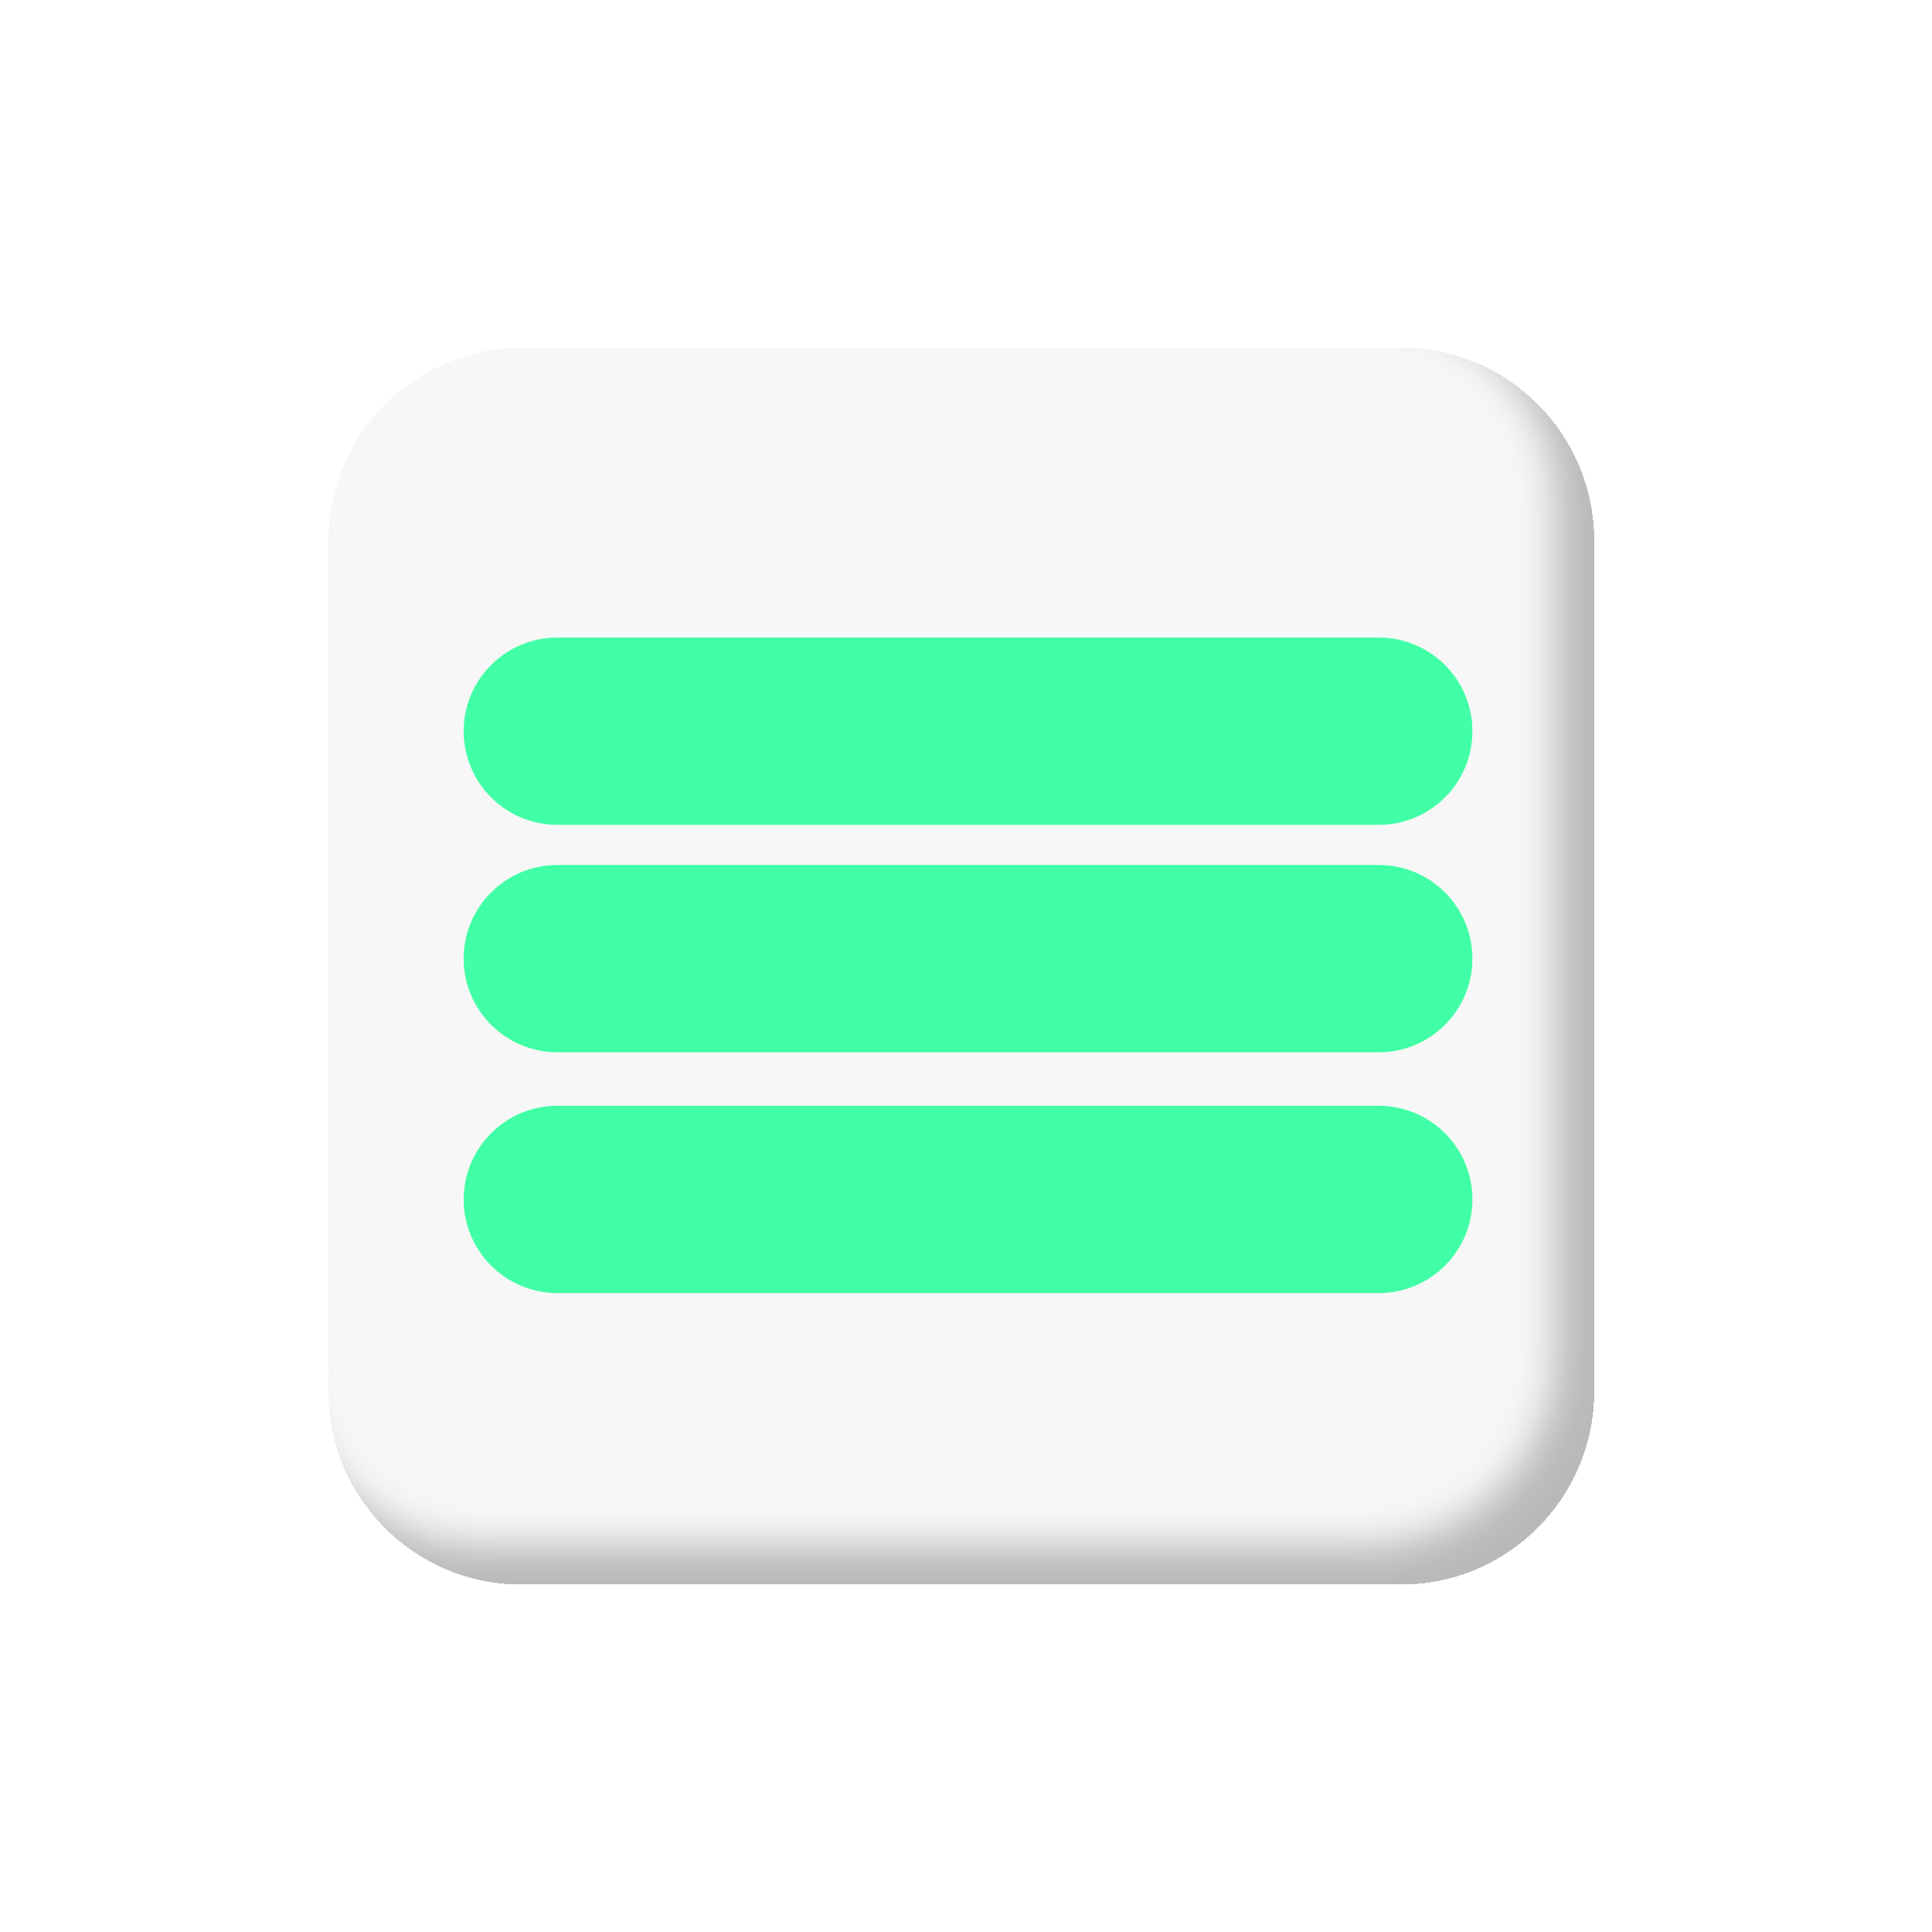
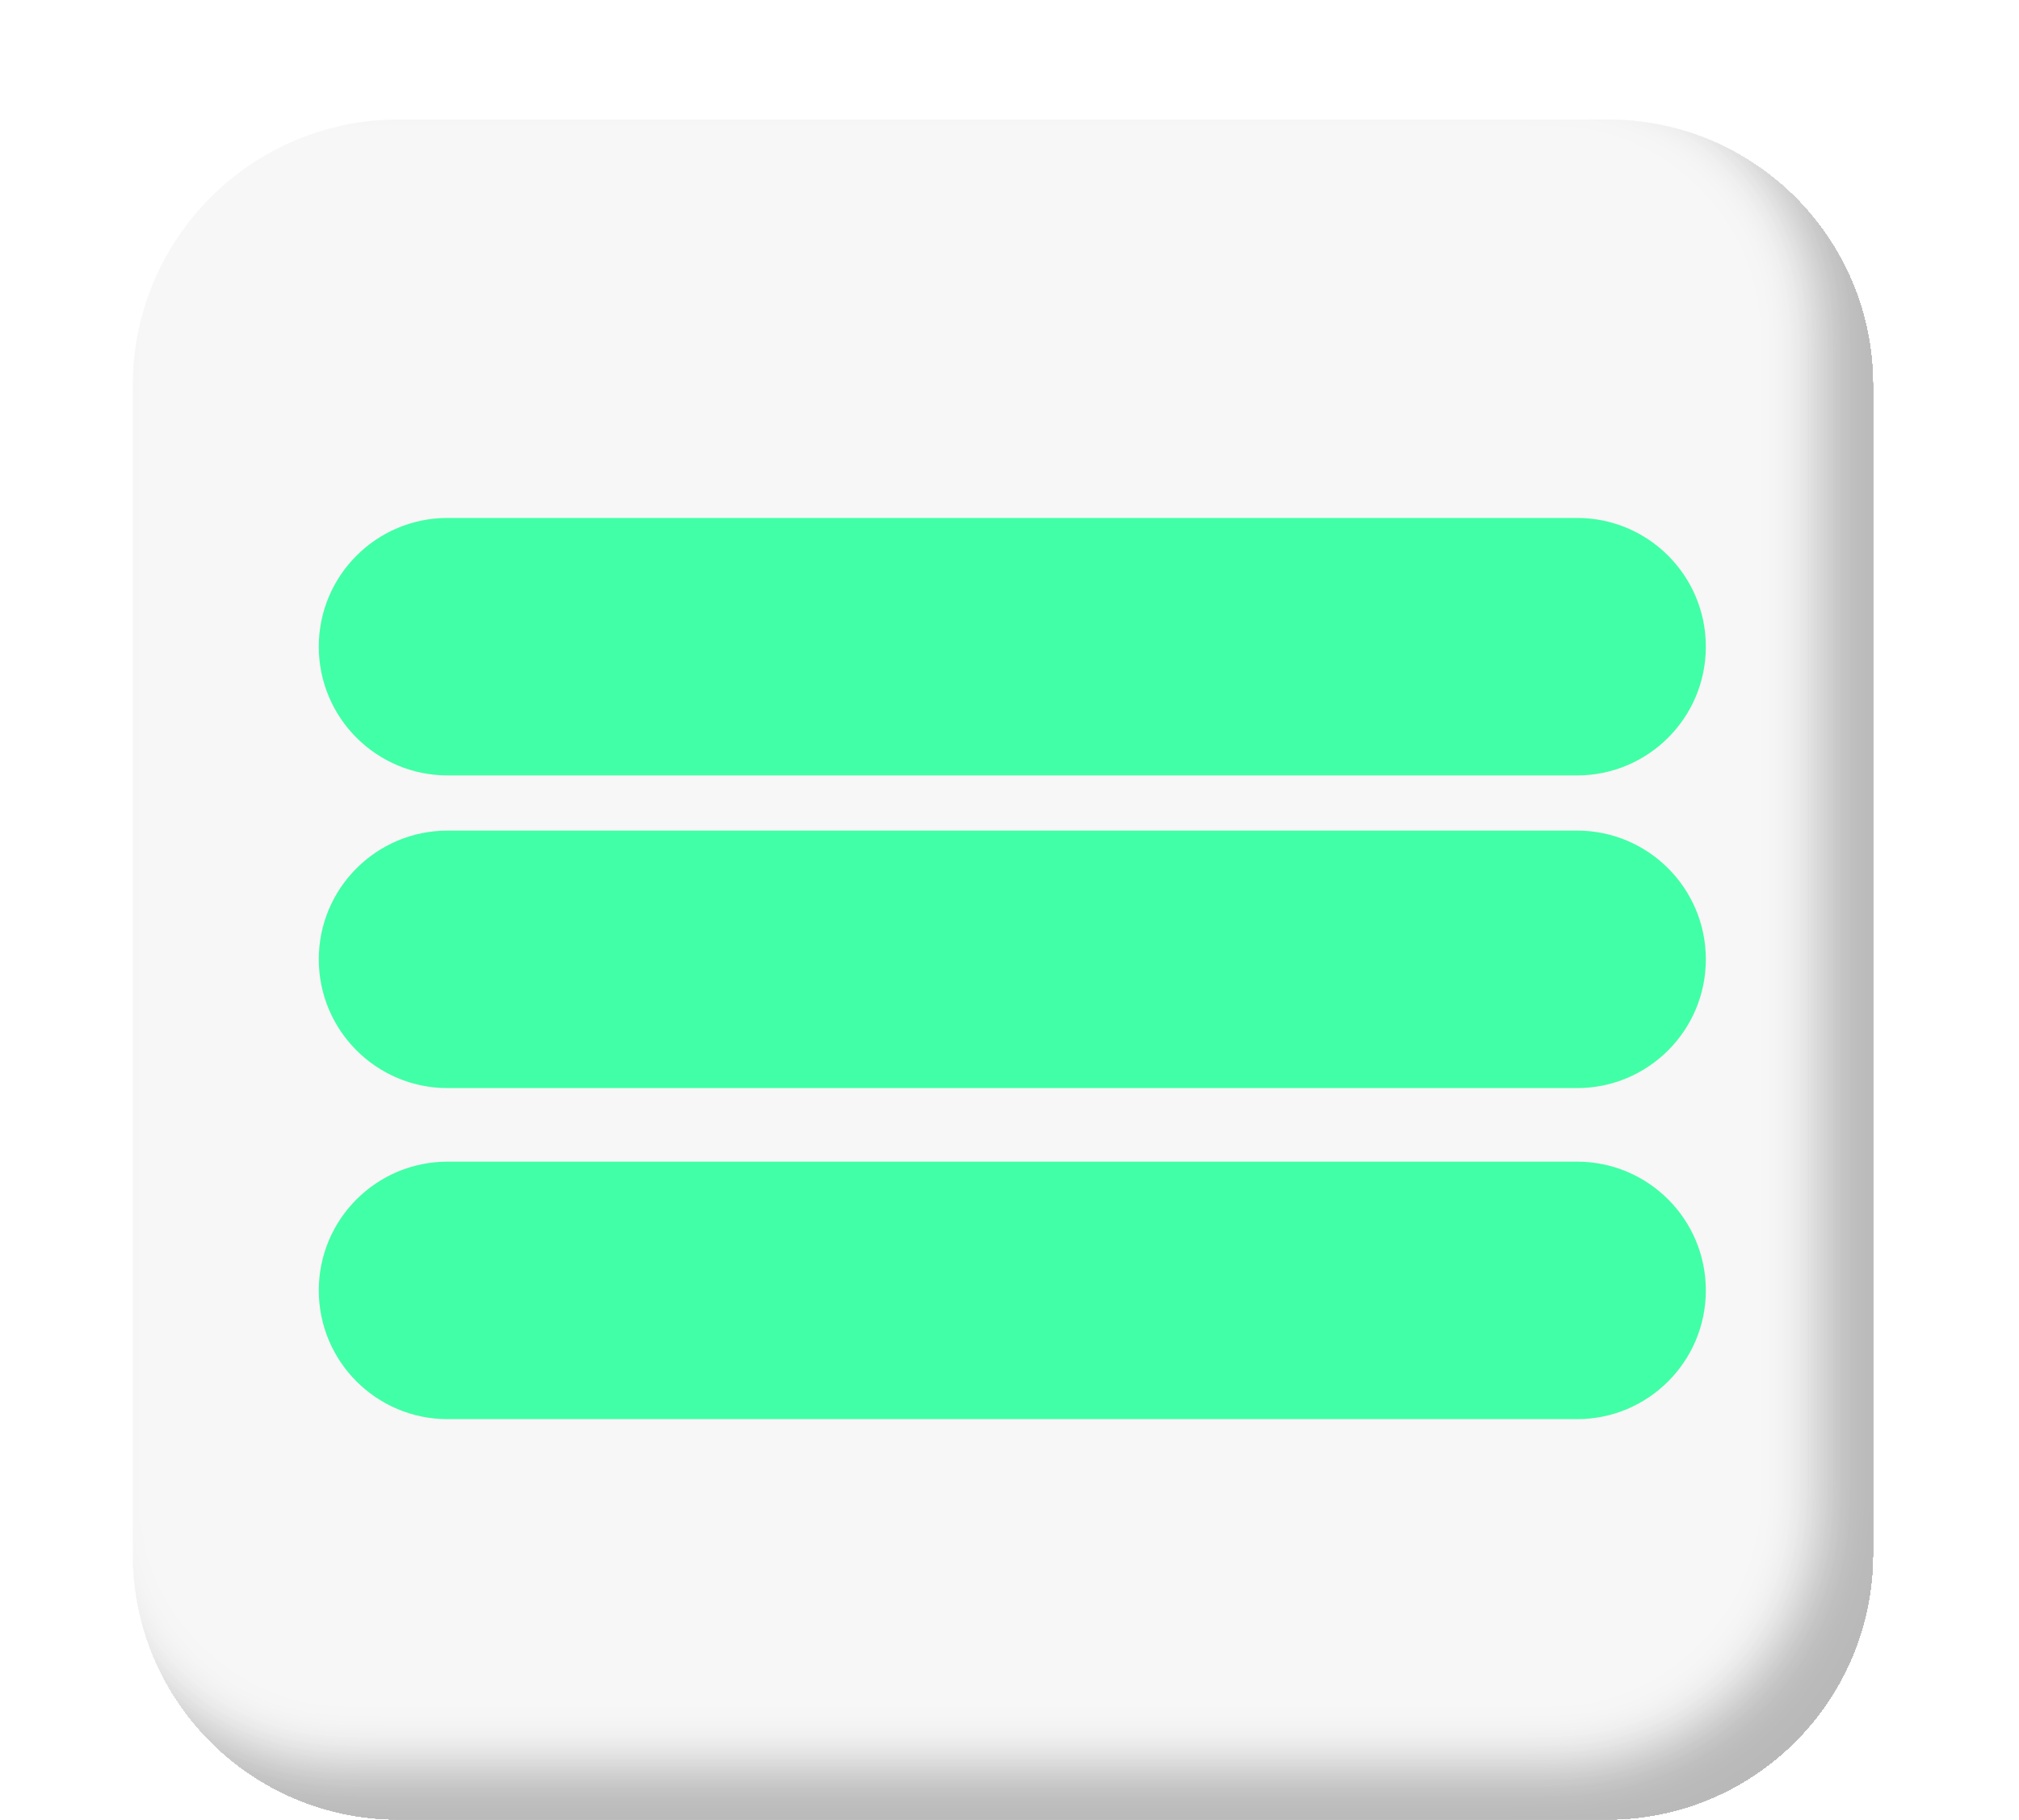
- <svg xmlns="http://www.w3.org/2000/svg" width="200" height="200" viewBox="0 0 200 200" fill="none">
+ <svg xmlns="http://www.w3.org/2000/svg" width="152" height="137" viewBox="0 0 152 137" fill="none">
  <g filter="url(#filter0_i_34_2)">
-     <rect x="34" y="36" width="131" height="128" rx="20" fill="#D9D9D9" fill-opacity="0.2" />
+     <rect x="10" y="9" width="131" height="128" rx="20" fill="#D9D9D9" fill-opacity="0.2" />
  </g>
-   <rect x="48" y="66" width="104.424" height="19.388" rx="9.694" fill="#41FFA6" />
-   <rect x="48" y="89.543" width="104.424" height="19.388" rx="9.694" fill="#41FFA6" />
-   <rect x="48" y="114.471" width="104.424" height="19.388" rx="9.694" fill="#41FFA6" />
+   <rect x="24" y="39" width="104.424" height="19.388" rx="9.694" fill="#41FFA6" />
+   <rect x="24" y="62.543" width="104.424" height="19.388" rx="9.694" fill="#41FFA6" />
+   <rect x="24" y="87.471" width="104.424" height="19.388" rx="9.694" fill="#41FFA6" />
  <defs>
-     <filter id="filter0_i_34_2" x="30" y="32" width="135" height="132" filterUnits="userSpaceOnUse" color-interpolation-filters="sRGB">
+     <filter id="filter0_i_34_2" x="6" y="5" width="135" height="132" filterUnits="userSpaceOnUse" color-interpolation-filters="sRGB">
      <feFlood flood-opacity="0" result="BackgroundImageFix" />
      <feBlend mode="normal" in="SourceGraphic" in2="BackgroundImageFix" result="shape" />
      <feColorMatrix in="SourceAlpha" type="matrix" values="0 0 0 0 0 0 0 0 0 0 0 0 0 0 0 0 0 0 127 0" result="hardAlpha" />
      <feOffset dx="-4" dy="-4" />
      <feGaussianBlur stdDeviation="2" />
      <feComposite in2="hardAlpha" operator="arithmetic" k2="-1" k3="1" />
      <feColorMatrix type="matrix" values="0 0 0 0 0 0 0 0 0 0 0 0 0 0 0 0 0 0 0.25 0" />
      <feBlend mode="normal" in2="shape" result="effect1_innerShadow_34_2" />
    </filter>
  </defs>
</svg>
